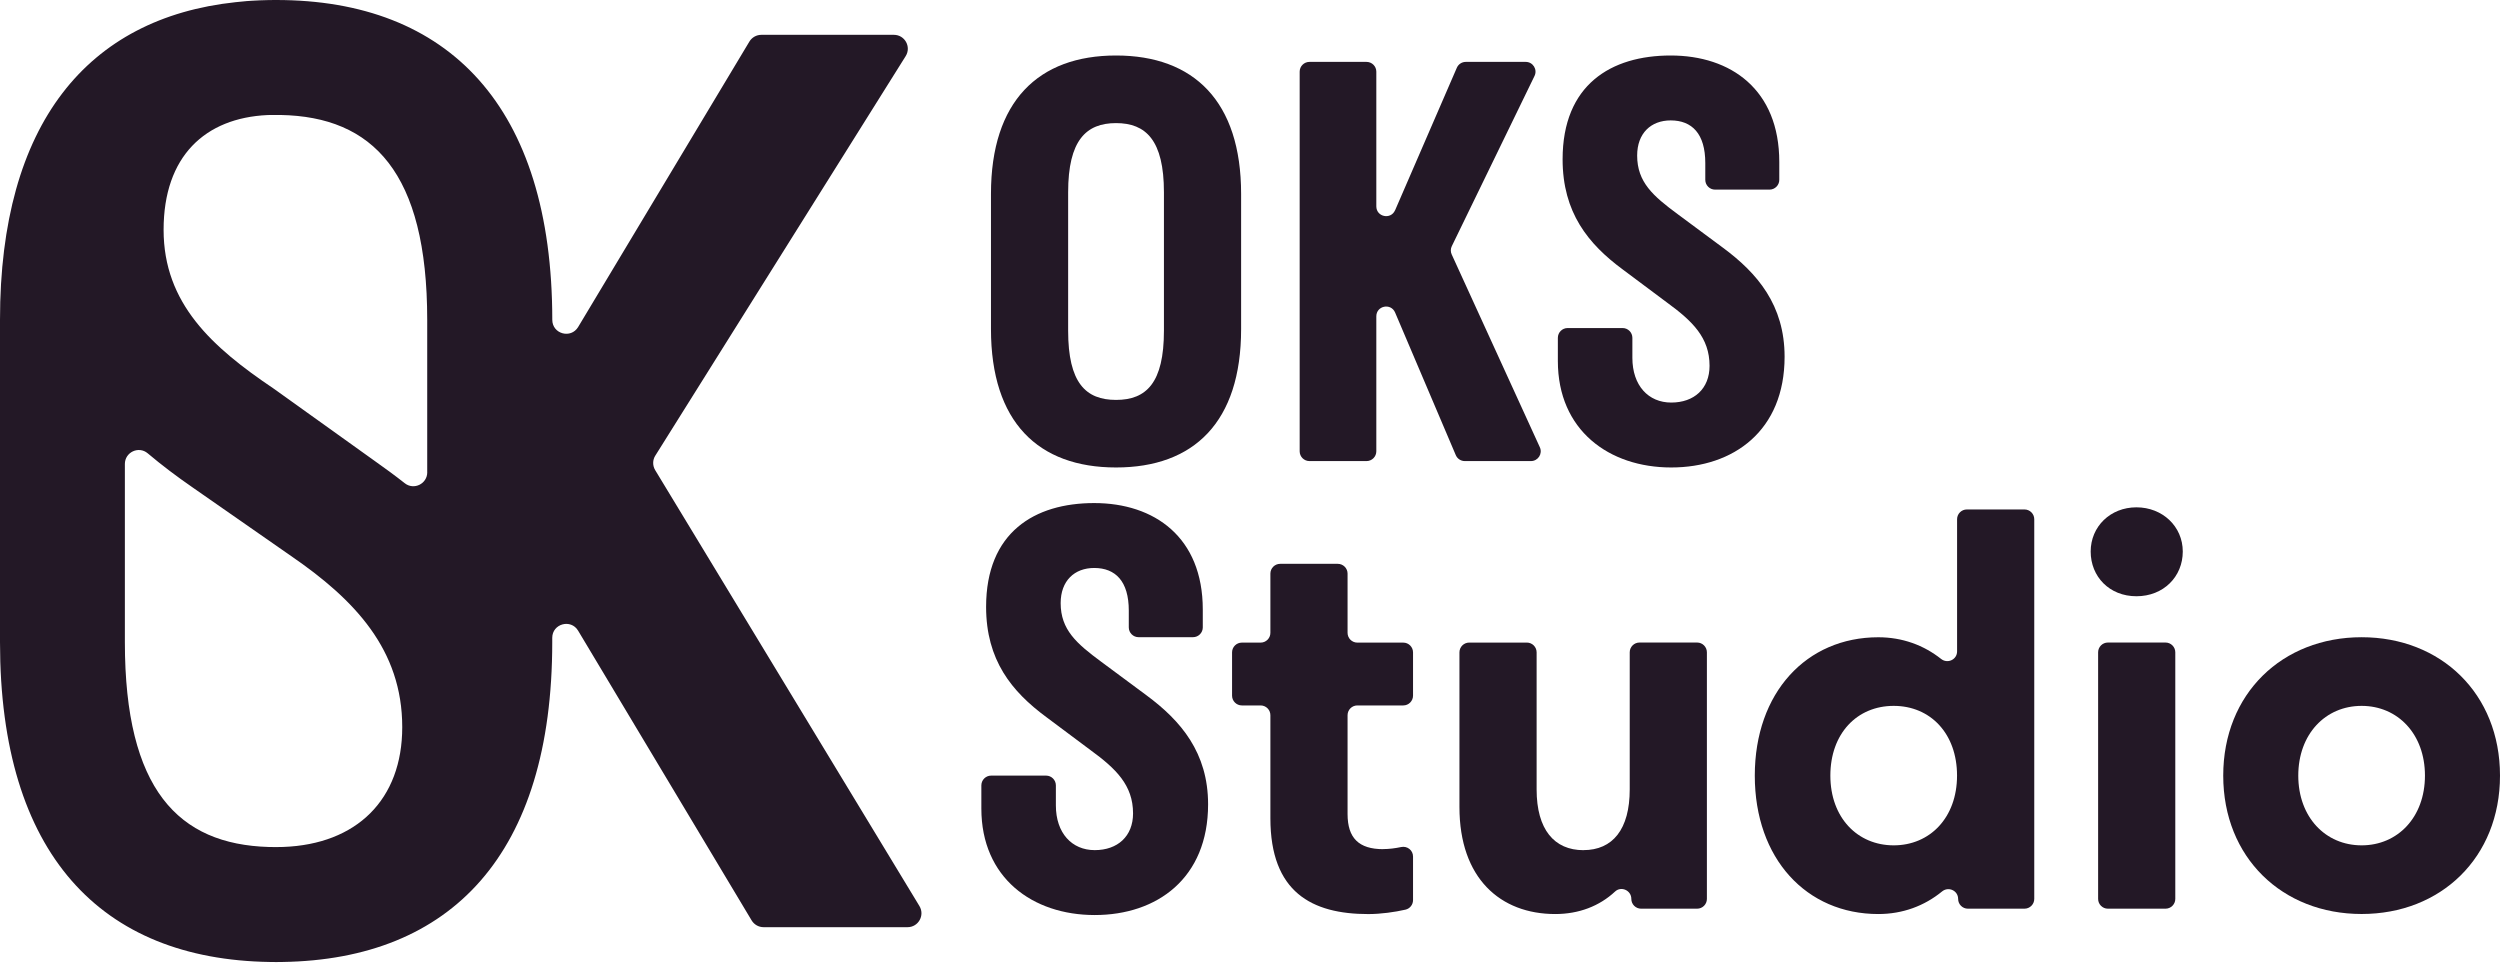
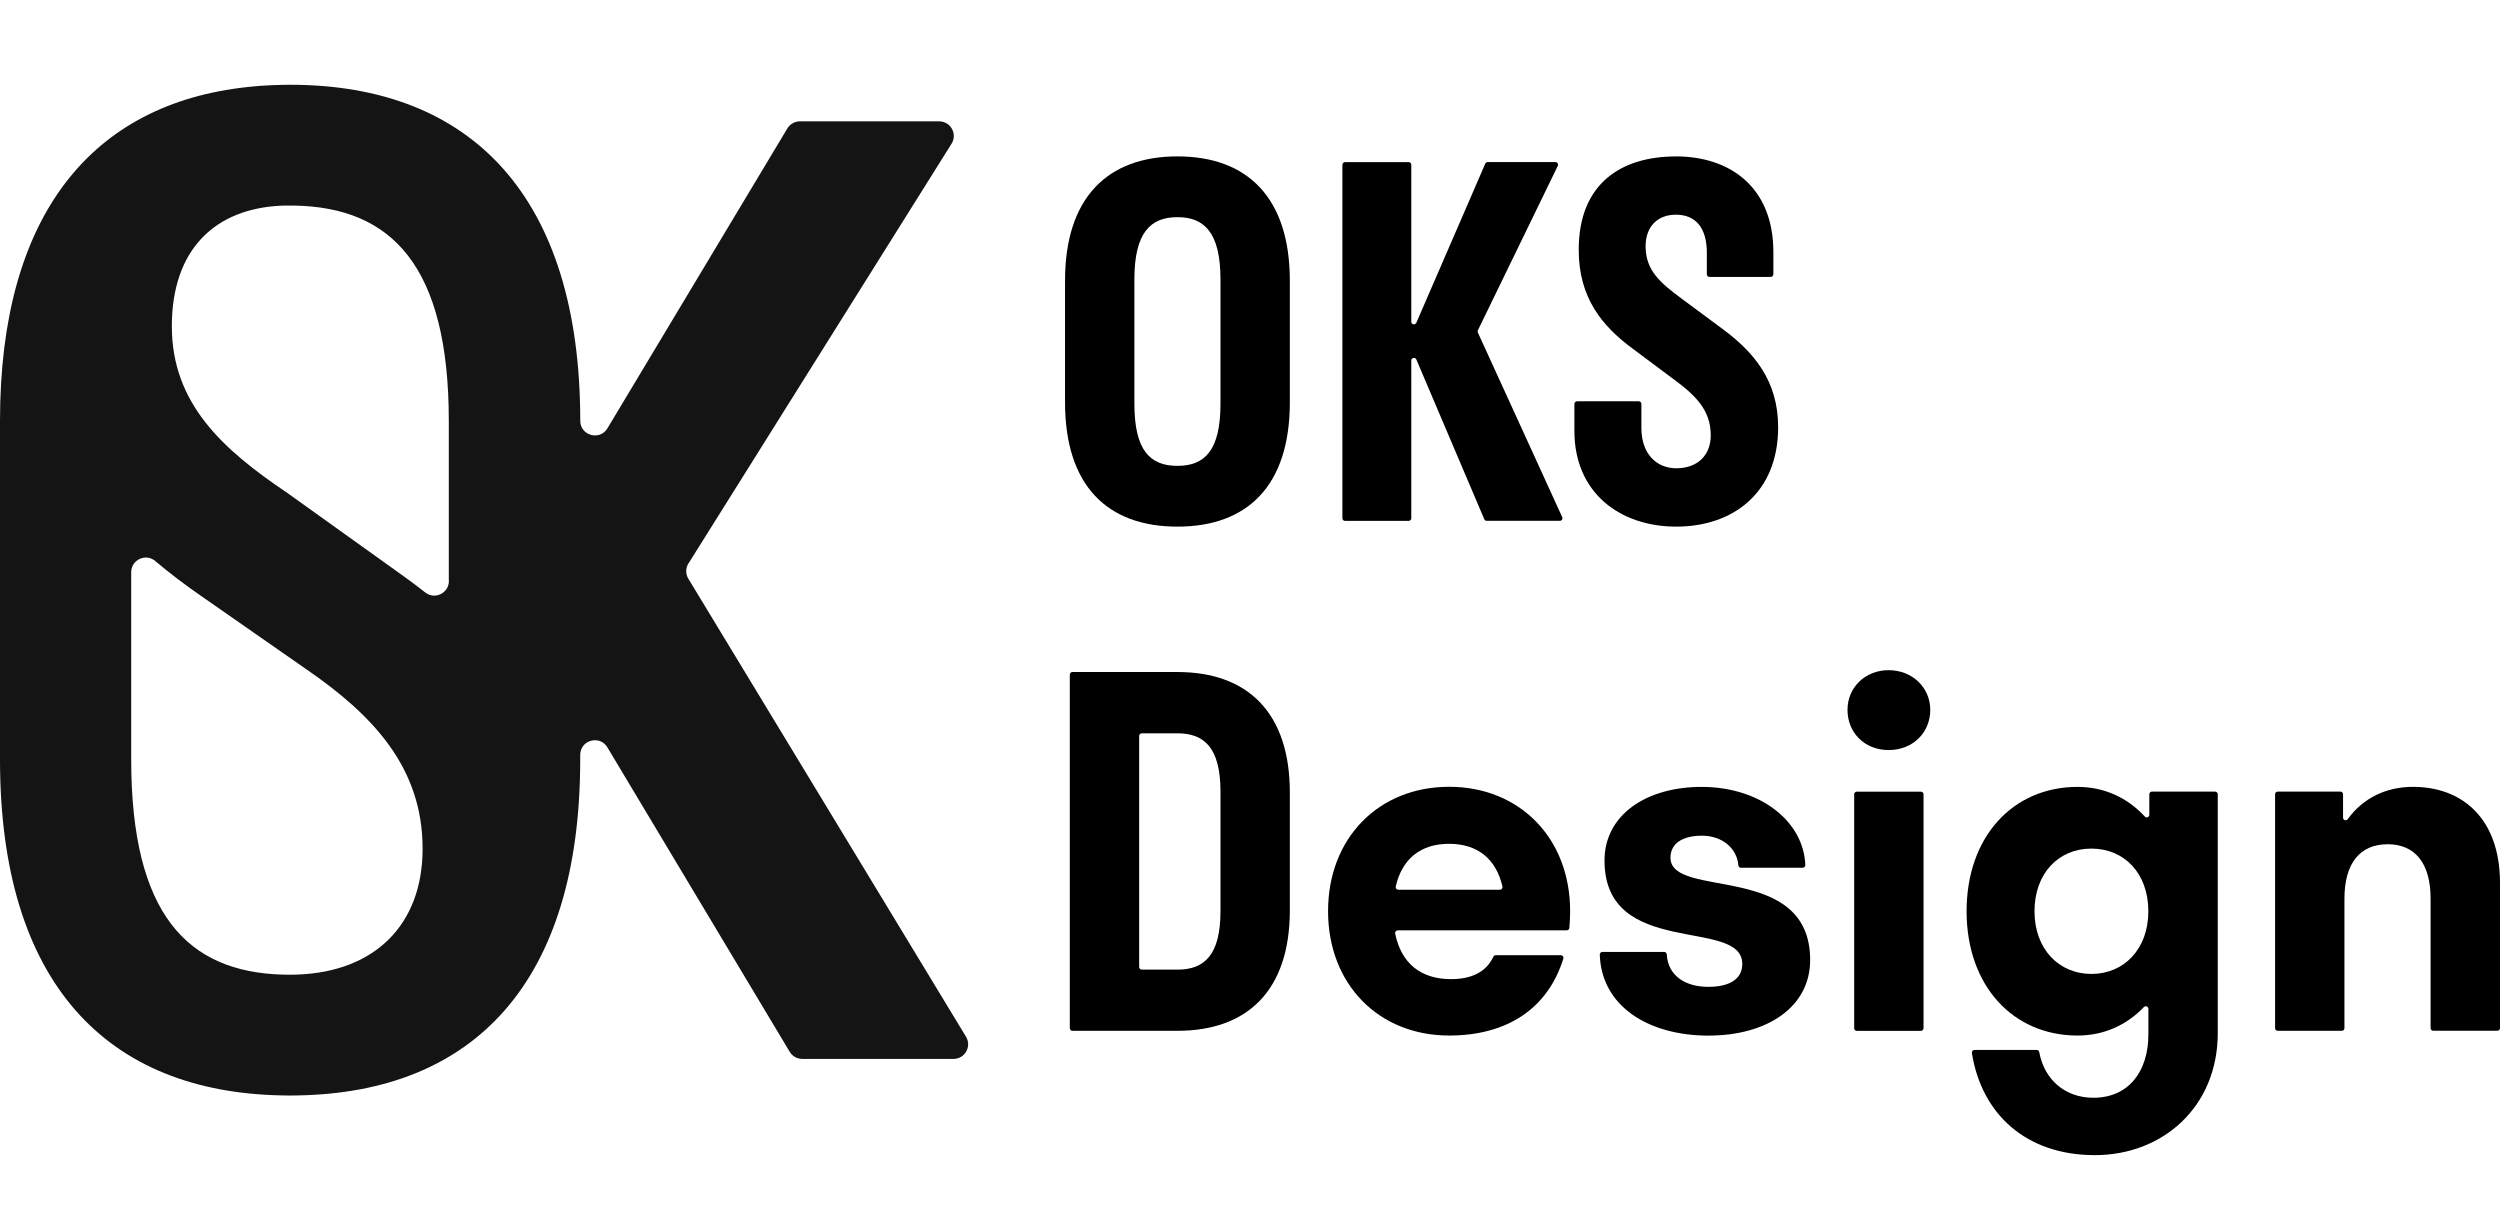
- <svg xmlns="http://www.w3.org/2000/svg" id="Layer_1" data-name="Layer 1" viewBox="0 0 621.64 239.21">
+ <svg xmlns="http://www.w3.org/2000/svg" id="Layer_1" data-name="Layer 1" viewBox="0 0 486.63 239.21">
  <defs>
    <style>
      .cls-1 {
-         fill: #231826;
+         fill: #141414;
      }
    </style>
  </defs>
+   <path class="cls-1" d="M134.02,109.67l51.2-81.69c1.19-1.9-.17-4.36-2.41-4.36h-27.11c-1,0-1.92.53-2.44,1.38l-35.02,58.37c-1.49,2.48-5.29,1.42-5.29-1.46h0c-.02-43.69-21.23-65.41-56.48-65.41h-.26c-.46,0-.92,0-1.39.02-.54.02-1.08.02-1.61.05h-.02c-.53.02-1.07.05-1.6.08-.38.02-.75.05-1.12.07-.76.06-1.52.14-2.28.22C17.92,20.17,0,41.76,0,81.91v65.92c0,43.39,20.67,64.87,55.15,65.4.44,0,.88.02,1.32.02s.89,0,1.32-.02c34.46-.53,55.15-22,55.15-65.4v-.89c0-2.89,3.81-3.94,5.29-1.46l35.49,59.26c.52.86,1.44,1.38,2.44,1.38h29.44c2.22,0,3.59-2.43,2.43-4.33l-54.04-89.14c-.56-.92-.55-2.08.02-2.99h0ZM57.93,189.71c-.49.02-.98.02-1.47.02s-.98,0-1.46-.02c-18.53-.54-29.46-11.75-29.46-41.89v-36.44c0-2.42,2.83-3.74,4.67-2.18,2.89,2.44,5.95,4.75,9.13,6.94l20.18,14.06c13.03,8.94,22.74,19.16,22.74,35,0,14.85-9.35,23.95-24.34,24.5h0ZM87.38,113.08c0,2.37-2.73,3.72-4.6,2.25-1.98-1.56-4.04-3.07-6.14-4.55l-20.7-14.82c-12.53-8.43-22.49-17.37-22.49-32.45s8.51-22.87,21.23-23.47h.07c.18-.02.38-.02.57-.02h2.03c18.87.35,30.01,11.71,30.01,41.9v31.17h0Z" />
  <g>
-     <path class="cls-1" d="M246.41,81.83v-33.62c0-23.03,11.78-34.41,31.1-34.41s31.1,11.38,31.1,34.41v33.62c0,23.16-11.78,34.41-31.1,34.41s-31.1-11.25-31.1-34.41ZM289.42,82.23v-34.41c0-12.97-4.5-17.21-11.91-17.21s-11.91,4.24-11.91,17.21v34.41c0,12.97,4.37,17.21,11.91,17.21s11.91-4.24,11.91-17.21Z" />
-     <path class="cls-1" d="M346.9,52.28l15.35-35.43c.39-.89,1.26-1.46,2.23-1.46h14.9c1.8,0,2.97,1.88,2.19,3.49l-20.57,42.33c-.32.65-.33,1.41-.02,2.07l21.91,47.93c.74,1.61-.44,3.44-2.21,3.44h-16.45c-.97,0-1.86-.58-2.24-1.48l-15.09-35.46c-1.04-2.44-4.67-1.7-4.67.95v33.56c0,1.34-1.09,2.43-2.43,2.43h-14.2c-1.34,0-2.43-1.09-2.43-2.43V17.82c0-1.34,1.09-2.43,2.43-2.43h14.2c1.34,0,2.43,1.09,2.43,2.43v33.49c0,2.64,3.61,3.39,4.66.97Z" />
-     <path class="cls-1" d="M415.43,13.8c14.96,0,27,8.47,27,26.47v4.45c0,1.34-1.09,2.43-2.43,2.43h-13.54c-1.34,0-2.43-1.09-2.43-2.43v-4.19c0-7.28-3.31-10.59-8.6-10.59-4.9,0-8.34,3.18-8.34,8.74,0,6.62,3.97,10.06,10.06,14.56l11.25,8.34c8.6,6.35,15.35,14.29,15.35,27.13,0,18.4-12.71,27.53-28.19,27.53s-28.19-9.26-28.19-26.47v-5.77c0-1.34,1.09-2.43,2.43-2.43h13.67c1.34,0,2.43,1.09,2.43,2.43v4.98c0,6.88,3.97,11.12,9.66,11.12s9.53-3.44,9.53-9.13c0-7.02-4.24-11.12-10.59-15.75l-10.99-8.21c-8.6-6.35-14.96-14.16-14.96-27.4,0-18.53,12.04-25.81,26.87-25.81Z" />
-     <path class="cls-1" d="M272.08,125.09c14.96,0,27,8.47,27,26.47v4.45c0,1.34-1.09,2.43-2.43,2.43h-13.54c-1.34,0-2.43-1.09-2.43-2.43v-4.19c0-7.28-3.31-10.59-8.6-10.59-4.9,0-8.34,3.18-8.34,8.74,0,6.62,3.97,10.06,10.06,14.56l11.25,8.34c8.6,6.35,15.35,14.29,15.35,27.13,0,18.4-12.71,27.53-28.19,27.53s-28.19-9.26-28.19-26.47v-5.77c0-1.34,1.09-2.43,2.43-2.43h13.67c1.34,0,2.43,1.09,2.43,2.43v4.98c0,6.88,3.97,11.12,9.66,11.12s9.53-3.44,9.53-9.13c0-7.02-4.24-11.12-10.59-15.75l-10.99-8.21c-8.6-6.35-14.96-14.16-14.96-27.4,0-18.53,12.04-25.81,26.87-25.81Z" />
-     <path class="cls-1" d="M343.95,211.13c1.43,0,2.95-.19,4.46-.51s2.95.8,2.95,2.35v10.85c0,1.13-.78,2.12-1.88,2.37-2.62.6-6.1,1.1-9.24,1.1-14.03,0-24.35-5.43-24.35-23.82v-25.63c0-1.34-1.09-2.43-2.43-2.43h-4.67c-1.34,0-2.43-1.09-2.43-2.43v-10.76c0-1.34,1.09-2.43,2.43-2.43h4.67c1.34,0,2.43-1.09,2.43-2.43v-14.73c0-1.34,1.09-2.43,2.43-2.43h14.33c1.34,0,2.43,1.09,2.43,2.43v14.73c0,1.34,1.09,2.43,2.43,2.43h11.42c1.34,0,2.43,1.09,2.43,2.43v10.76c0,1.34-1.09,2.43-2.43,2.43h-11.42c-1.34,0-2.43,1.09-2.43,2.43v24.57c0,5.96,2.78,8.74,8.87,8.74Z" />
-     <path class="cls-1" d="M393.72,211.39c7.28,0,11.52-5.16,11.52-15.09v-34.1c0-1.34,1.09-2.43,2.43-2.43h14.33c1.34,0,2.43,1.09,2.43,2.43v61.32c0,1.34-1.09,2.43-2.43,2.43h-13.93c-1.34,0-2.43-1.09-2.43-2.43v-.02c0-2.1-2.52-3.24-4.05-1.81-3.89,3.63-9.01,5.59-14.87,5.59-13.63,0-23.82-8.87-23.82-26.6v-38.47c0-1.34,1.09-2.43,2.43-2.43h14.33c1.34,0,2.43,1.09,2.43,2.43v34.1c0,9.93,4.37,15.09,11.65,15.09Z" />
-     <path class="cls-1" d="M486.64,161.96v-32.85c0-1.34,1.09-2.43,2.43-2.43h14.33c1.34,0,2.43,1.09,2.43,2.43v94.41c0,1.34-1.09,2.43-2.43,2.43h-14.07c-1.34,0-2.43-1.09-2.43-2.43h0c0-2.07-2.4-3.17-4-1.85-4.39,3.59-9.78,5.61-15.85,5.61-17.87,0-30.71-13.77-30.71-34.41s12.84-34.41,30.71-34.41c5.97,0,11.27,1.95,15.62,5.39,1.61,1.27,3.97.17,3.97-1.88ZM455.13,192.86c0,10.46,6.75,17.34,15.75,17.34s15.75-6.88,15.75-17.34-6.62-17.34-15.75-17.34-15.75,6.88-15.75,17.34Z" />
-     <path class="cls-1" d="M519.86,137.14c0-6.22,4.9-10.99,11.38-10.99s11.52,4.76,11.52,10.99-4.77,11.12-11.52,11.12-11.38-4.9-11.38-11.12ZM521.71,223.52v-61.32c0-1.34,1.09-2.43,2.43-2.43h14.33c1.34,0,2.43,1.09,2.43,2.43v61.32c0,1.34-1.09,2.43-2.43,2.43h-14.33c-1.34,0-2.43-1.09-2.43-2.43Z" />
-     <path class="cls-1" d="M552.82,192.86c0-20.38,14.69-34.41,34.41-34.41s34.41,14.03,34.41,34.41-14.69,34.41-34.41,34.41-34.41-14.03-34.41-34.41ZM602.98,192.86c0-10.32-6.75-17.34-15.75-17.34s-15.75,7.02-15.75,17.34,6.75,17.34,15.75,17.34,15.75-7.02,15.75-17.34Z" />
+     <path d="M207.31,78.3v-23.65c0-16.2,8.29-24.21,21.88-24.21s21.88,8.01,21.88,24.21v23.65c0,16.29-8.29,24.21-21.88,24.21s-21.88-7.91-21.88-24.21h0ZM237.57,78.58v-24.21c0-9.12-3.17-12.1-8.38-12.1s-8.38,2.98-8.38,12.1v24.21c0,9.12,3.07,12.1,8.38,12.1s8.38-2.98,8.38-12.1Z" />
+     <path d="M275.69,62.83l13.42-30.97c.08-.19.26-.31.47-.31h13.19c.37,0,.62.39.46.73l-15.56,32.02c-.07.14-.07.3,0,.43l16.42,35.93c.15.34-.09.72-.46.72h-14.24c-.2,0-.39-.12-.47-.31l-13.23-31.1c-.22-.51-.98-.35-.98.2v30.71c0,.28-.23.51-.51.51h-12.39c-.28,0-.51-.23-.51-.51V32.07c0-.28.23-.51.51-.51h12.39c.28,0,.51.23.51.51v30.56c0,.55.75.71.97.2h0Z" />
+     <path d="M326.2,30.44c10.52,0,18.99,5.96,18.99,18.62v4.33c0,.28-.23.51-.51.51h-11.93c-.28,0-.51-.23-.51-.51v-4.15c0-5.12-2.33-7.45-6.05-7.45-3.45,0-5.87,2.23-5.87,6.15,0,4.66,2.79,7.08,7.08,10.24l7.92,5.87c6.05,4.47,10.8,10.06,10.8,19.09,0,12.94-8.94,19.37-19.83,19.37s-19.83-6.52-19.83-18.62v-5.27c0-.28.23-.51.51-.51h12.02c.28,0,.51.23.51.51v4.71c0,4.84,2.79,7.82,6.8,7.82s6.7-2.42,6.7-6.42c0-4.93-2.98-7.82-7.45-11.08l-7.73-5.77c-6.05-4.47-10.52-9.96-10.52-19.27,0-13.04,8.47-18.16,18.9-18.16h0Z" />
+     <path d="M251.07,154.29v22.9c0,15.64-8.29,23.46-21.88,23.46h-20.44c-.28,0-.51-.23-.51-.51v-68.82c0-.28.23-.51.51-.51h20.44c13.59,0,21.88,7.82,21.88,23.46v.02ZM237.57,177.38v-23.28c0-8.57-3.17-11.36-8.38-11.36h-6.94c-.28,0-.51.23-.51.51v44.98c0,.28.23.51.51.51h6.94c5.21,0,8.38-2.79,8.38-11.36h0Z" />
+     <path d="M272.07,181.1c-.32,0-.57.3-.5.61,1.17,5.76,4.94,8.88,10.87,8.88,4.14,0,6.89-1.48,8.25-4.36.08-.18.26-.3.45-.3h12.68c.34,0,.59.34.49.66-3.05,9.81-11.04,14.98-22.24,14.98-13.69,0-23.56-9.96-23.56-24.21s9.87-24.21,23.56-24.21,23.56,9.96,23.56,24.21c0,1.14-.07,2.2-.15,3.26-.02.26-.24.47-.51.47h-32.9ZM272.18,173.19h19.78c.32,0,.57-.31.5-.62-1.26-5.46-4.92-8.32-10.39-8.32s-9.14,2.85-10.39,8.32c-.07.32.18.62.5.62h0Z" />
+     <path d="M332.62,201.59c-11.8,0-20.91-5.76-21.22-15.77,0-.29.23-.53.52-.53h12.02c.27,0,.48.22.5.49.25,4.23,3.69,6.31,8.09,6.31,4.1,0,6.61-1.49,6.61-4.47,0-9.12-26.82-.93-26.82-20.11,0-8.94,8.19-14.34,18.9-14.34,11.32,0,19.86,6.62,20.19,15.21.01.29-.23.53-.52.53h-12.02c-.27,0-.48-.21-.5-.49-.26-3.3-3.15-5.75-7.06-5.75s-6.15,1.58-6.15,4.28c0,8.19,27.19.65,27.19,19.92,0,9.22-8.47,14.71-19.74,14.71h.01Z" />
+     <path d="M359.62,138.18c0-4.38,3.45-7.73,8.01-7.73s8.1,3.35,8.1,7.73-3.35,7.82-8.1,7.82-8.01-3.45-8.01-7.82ZM360.92,200.15v-45.54c0-.28.23-.51.51-.51h12.48c.28,0,.51.23.51.51v45.54c0,.28-.23.51-.51.51h-12.48c-.28,0-.51-.23-.51-.51h0Z" />
+     <path d="M382.8,177.38c0-14.53,9.03-24.21,21.6-24.21,5.22,0,9.73,2.12,13.1,5.78.31.34.87.11.87-.35v-4c0-.28.23-.51.51-.51h12.3c.28,0,.51.23.51.51v46.51c0,14.25-10.61,23.74-23.93,23.74s-22.04-7.93-23.93-19.89c-.05-.31.2-.59.51-.59h12.11c.24,0,.45.18.49.42.98,5.35,5.01,8.89,10.54,8.89,6.8,0,10.71-5.03,10.71-12.38v-4.92c0-.45-.55-.68-.87-.36-3.36,3.51-7.78,5.55-12.92,5.55-12.57,0-21.6-9.68-21.6-24.21v.02ZM418.18,177.38c0-7.36-4.66-12.2-11.08-12.2s-11.08,4.84-11.08,12.2,4.75,12.2,11.08,12.2,11.08-4.84,11.08-12.2Z" />
+     <path d="M464.73,164.34c-5.31,0-8.38,3.63-8.38,10.61v25.19c0,.28-.23.51-.51.51h-12.48c-.28,0-.51-.23-.51-.51v-45.54c0-.28.23-.51.51-.51h12.21c.28,0,.51.23.51.51v4.56c0,.5.63.69.92.29,2.89-4.04,7.41-6.29,12.68-6.29,9.68,0,16.95,6.24,16.95,18.71v28.26c0,.28-.23.51-.51.51h-12.49c-.28,0-.51-.23-.51-.51v-25.19c0-6.98-3.07-10.61-8.38-10.61h0Z" />
  </g>
-   <path class="cls-1" d="M162.95,113.29L225.2,13.96c1.45-2.31-.21-5.3-2.93-5.3h-32.96c-1.22,0-2.34.64-2.97,1.68l-42.58,70.97c-1.81,3.01-6.43,1.73-6.43-1.78h0C137.31,26.41,111.52,0,68.66,0h-.32c-.56,0-1.12,0-1.69.02-.66.02-1.31.03-1.96.06h-.02c-.65.02-1.3.06-1.94.1-.46.02-.91.06-1.36.09-.93.07-1.85.17-2.77.27C21.79,4.47,0,30.71,0,79.53v80.15c0,52.76,25.13,78.87,67.05,79.52.53,0,1.07.02,1.61.02s1.08,0,1.61-.02c41.9-.65,67.05-26.75,67.05-79.52v-1.08c0-3.51,4.63-4.79,6.43-1.78l43.15,72.05c.63,1.04,1.75,1.68,2.97,1.68h35.79c2.7,0,4.36-2.95,2.96-5.26l-65.7-108.38c-.68-1.12-.67-2.53.03-3.63ZM70.44,210.6c-.59.02-1.19.03-1.79.03s-1.19,0-1.78-.02c-22.53-.66-35.82-14.29-35.82-50.93v-44.31c0-2.94,3.44-4.55,5.68-2.65,3.51,2.97,7.24,5.77,11.1,8.44l24.54,17.09c15.84,10.87,27.65,23.3,27.65,42.56,0,18.06-11.37,29.12-29.59,29.79ZM106.24,117.43c0,2.88-3.32,4.52-5.59,2.73-2.41-1.9-4.91-3.73-7.46-5.53l-25.17-18.02c-15.23-10.25-27.34-21.12-27.34-39.46s10.35-27.81,25.81-28.54h.09c.22-.02.46-.02.69-.02.27,0,.52,0,.79,0,.09,0,.18,0,.27,0,.46,0,.92,0,1.41,0,22.94.42,36.49,14.24,36.49,50.94v37.9Z" />
</svg>
